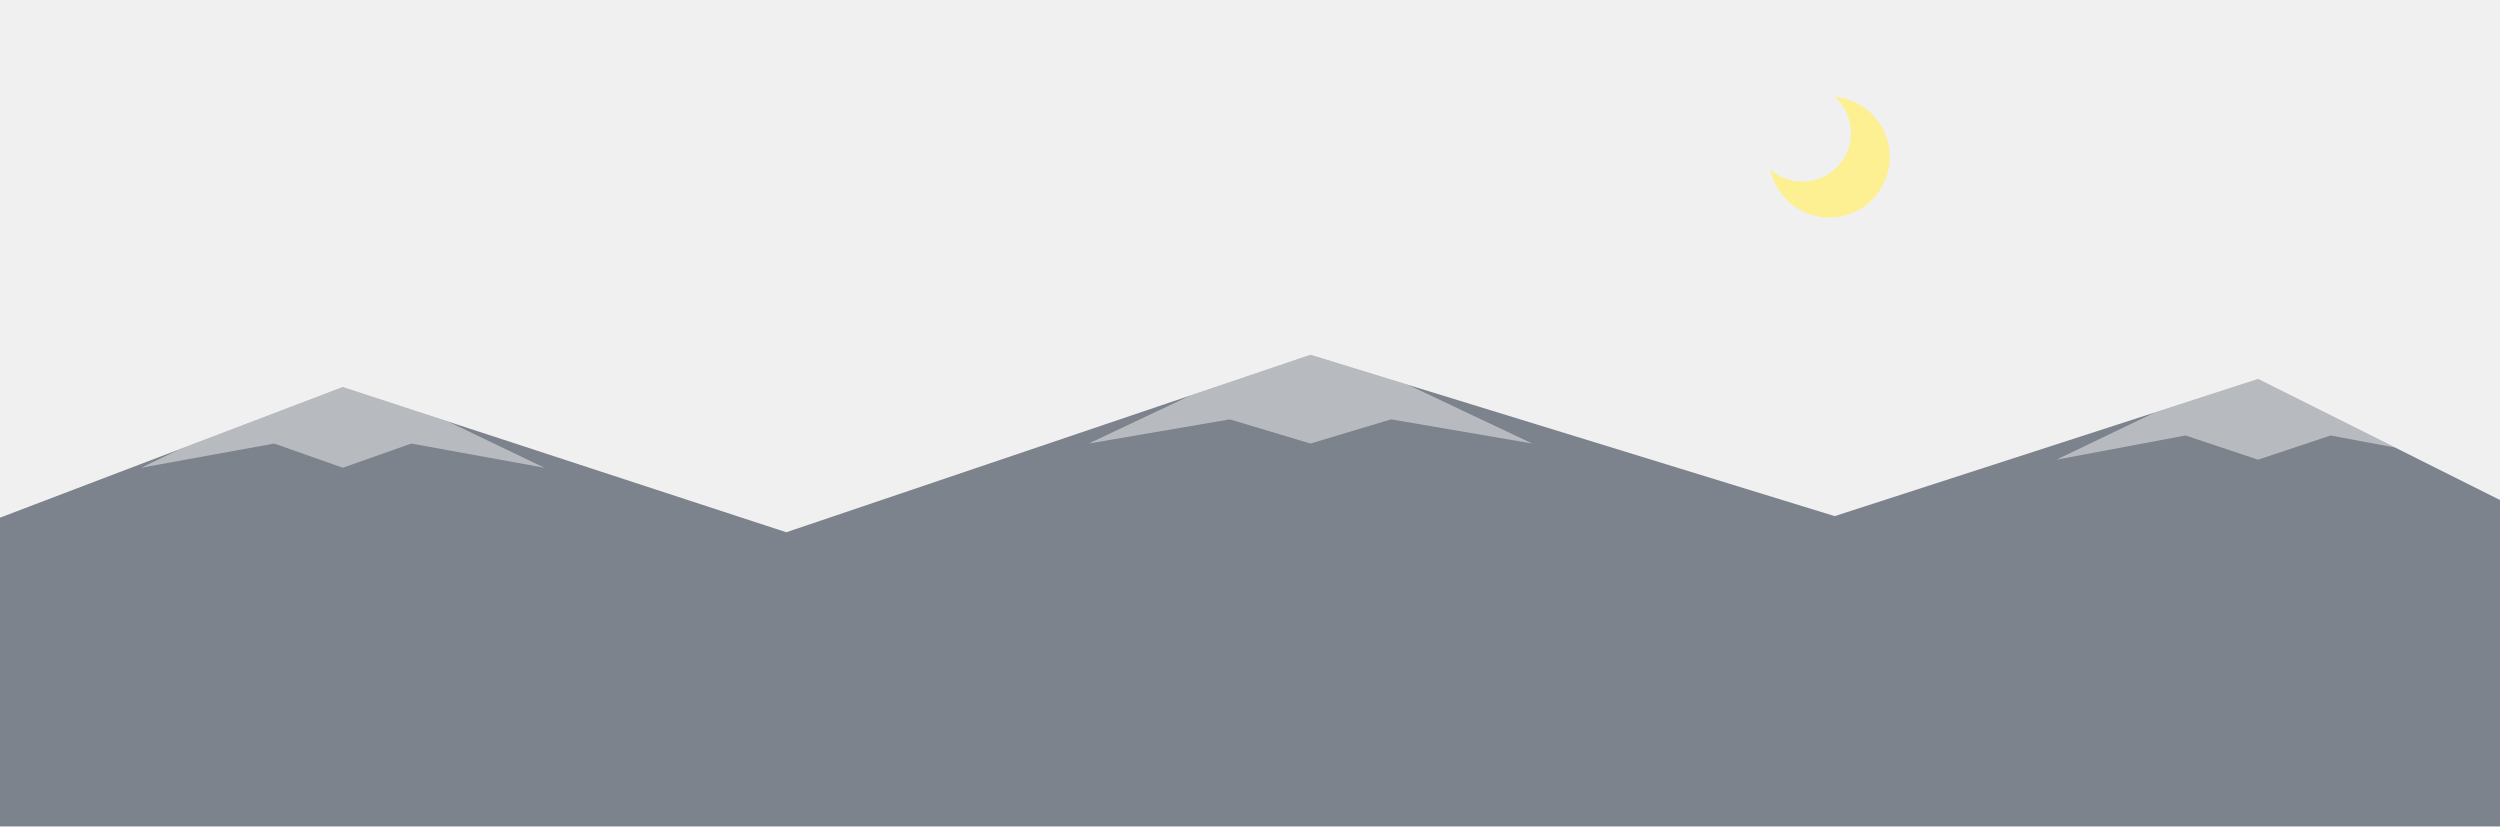
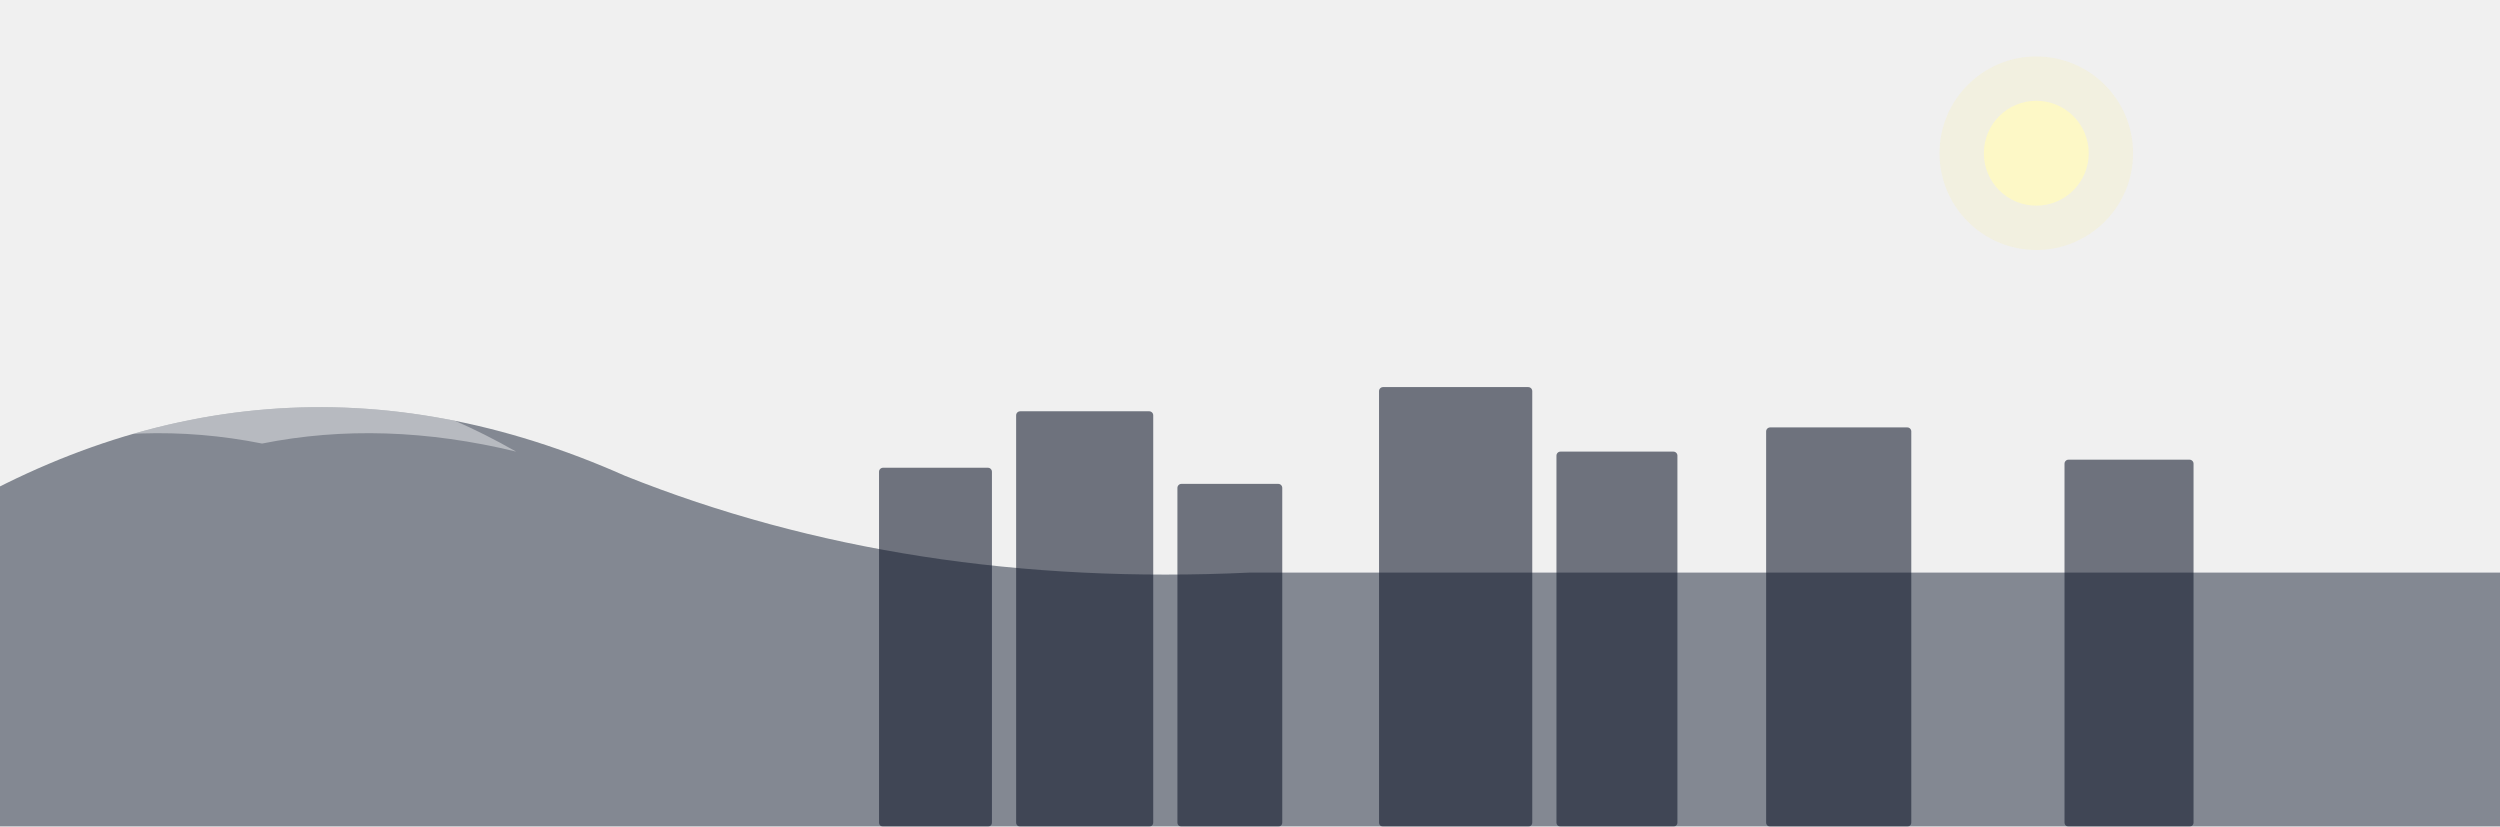
<svg xmlns="http://www.w3.org/2000/svg" viewBox="0 0 620 205" class="scene-svg" preserveAspectRatio="xMidYMax slice">
  <defs>
-     <clipPath id="g0-mtn-clip">
-       <path d="M -20,205 L -20,136 L 85,96 L 195,132 L 325,88 L 455,128 L 560,94 L 640,134 L 640,205 Z" />
+     <clipPath id="g0-moiwa-clip">
+       <path d="M -20,205 L -20,132 Q 65,78 155,118 Q 225,146 310,142 L 640,142 L 640,205 Z" />
    </clipPath>
  </defs>
-   <path d="M 455 24 A 15 15 0 1 1 439 42 A 12 12 0 1 0 455 24 Z" fill="#fef08a" opacity="0.92" />
-   <path d="M -20,205 L -20,136 L 85,96 L 195,132 L 325,88 L 455,128 L 560,94 L 640,134 L 640,205 Z" fill="#1e293b" opacity="0.55" />
-   <g clip-path="url(#g0-mtn-clip)" fill="#ffffff" opacity="0.45">
-     <polygon points="35,116 85,92 135,116 102,110 85,116 68,110" />
-     <polygon points="270,110 325,84 380,110 345,104 325,110 305,104" />
-     <polygon points="510,114 560,90 610,114 578,108 560,114 542,108" />
+   <circle cx="505" cy="38" r="24" fill="#fef08a" opacity="0.16" />
+   <circle cx="505" cy="38" r="13" fill="#fef9c3" opacity="0.92" />
+   <path d="M -20,205 L -20,132 Q 65,78 155,118 Q 225,146 310,142 L 640,142 L 640,205 Z" fill="#1e293b" opacity="0.52" />
+   <path d="M 5,112 Q 65,76 128,112 Q 95,104 65,110 Q 35,104 5,112 Z" fill="#ffffff" opacity="0.42" clip-path="url(#g0-moiwa-clip)" />
+   <g fill="#0f172a" opacity="0.58">
+     <rect x="218" y="116" width="28" height="89" rx="1" />
+     <rect x="252" y="102" width="34" height="103" rx="1" />
+     <rect x="292" y="120" width="26" height="85" rx="1" />
+     <rect x="342" y="96" width="38" height="109" rx="1" />
+     <rect x="386" y="112" width="30" height="93" rx="1" />
+     <rect x="438" y="106" width="36" height="99" rx="1" />
+     <rect x="512" y="114" width="32" height="91" rx="1" />
  </g>
</svg>
